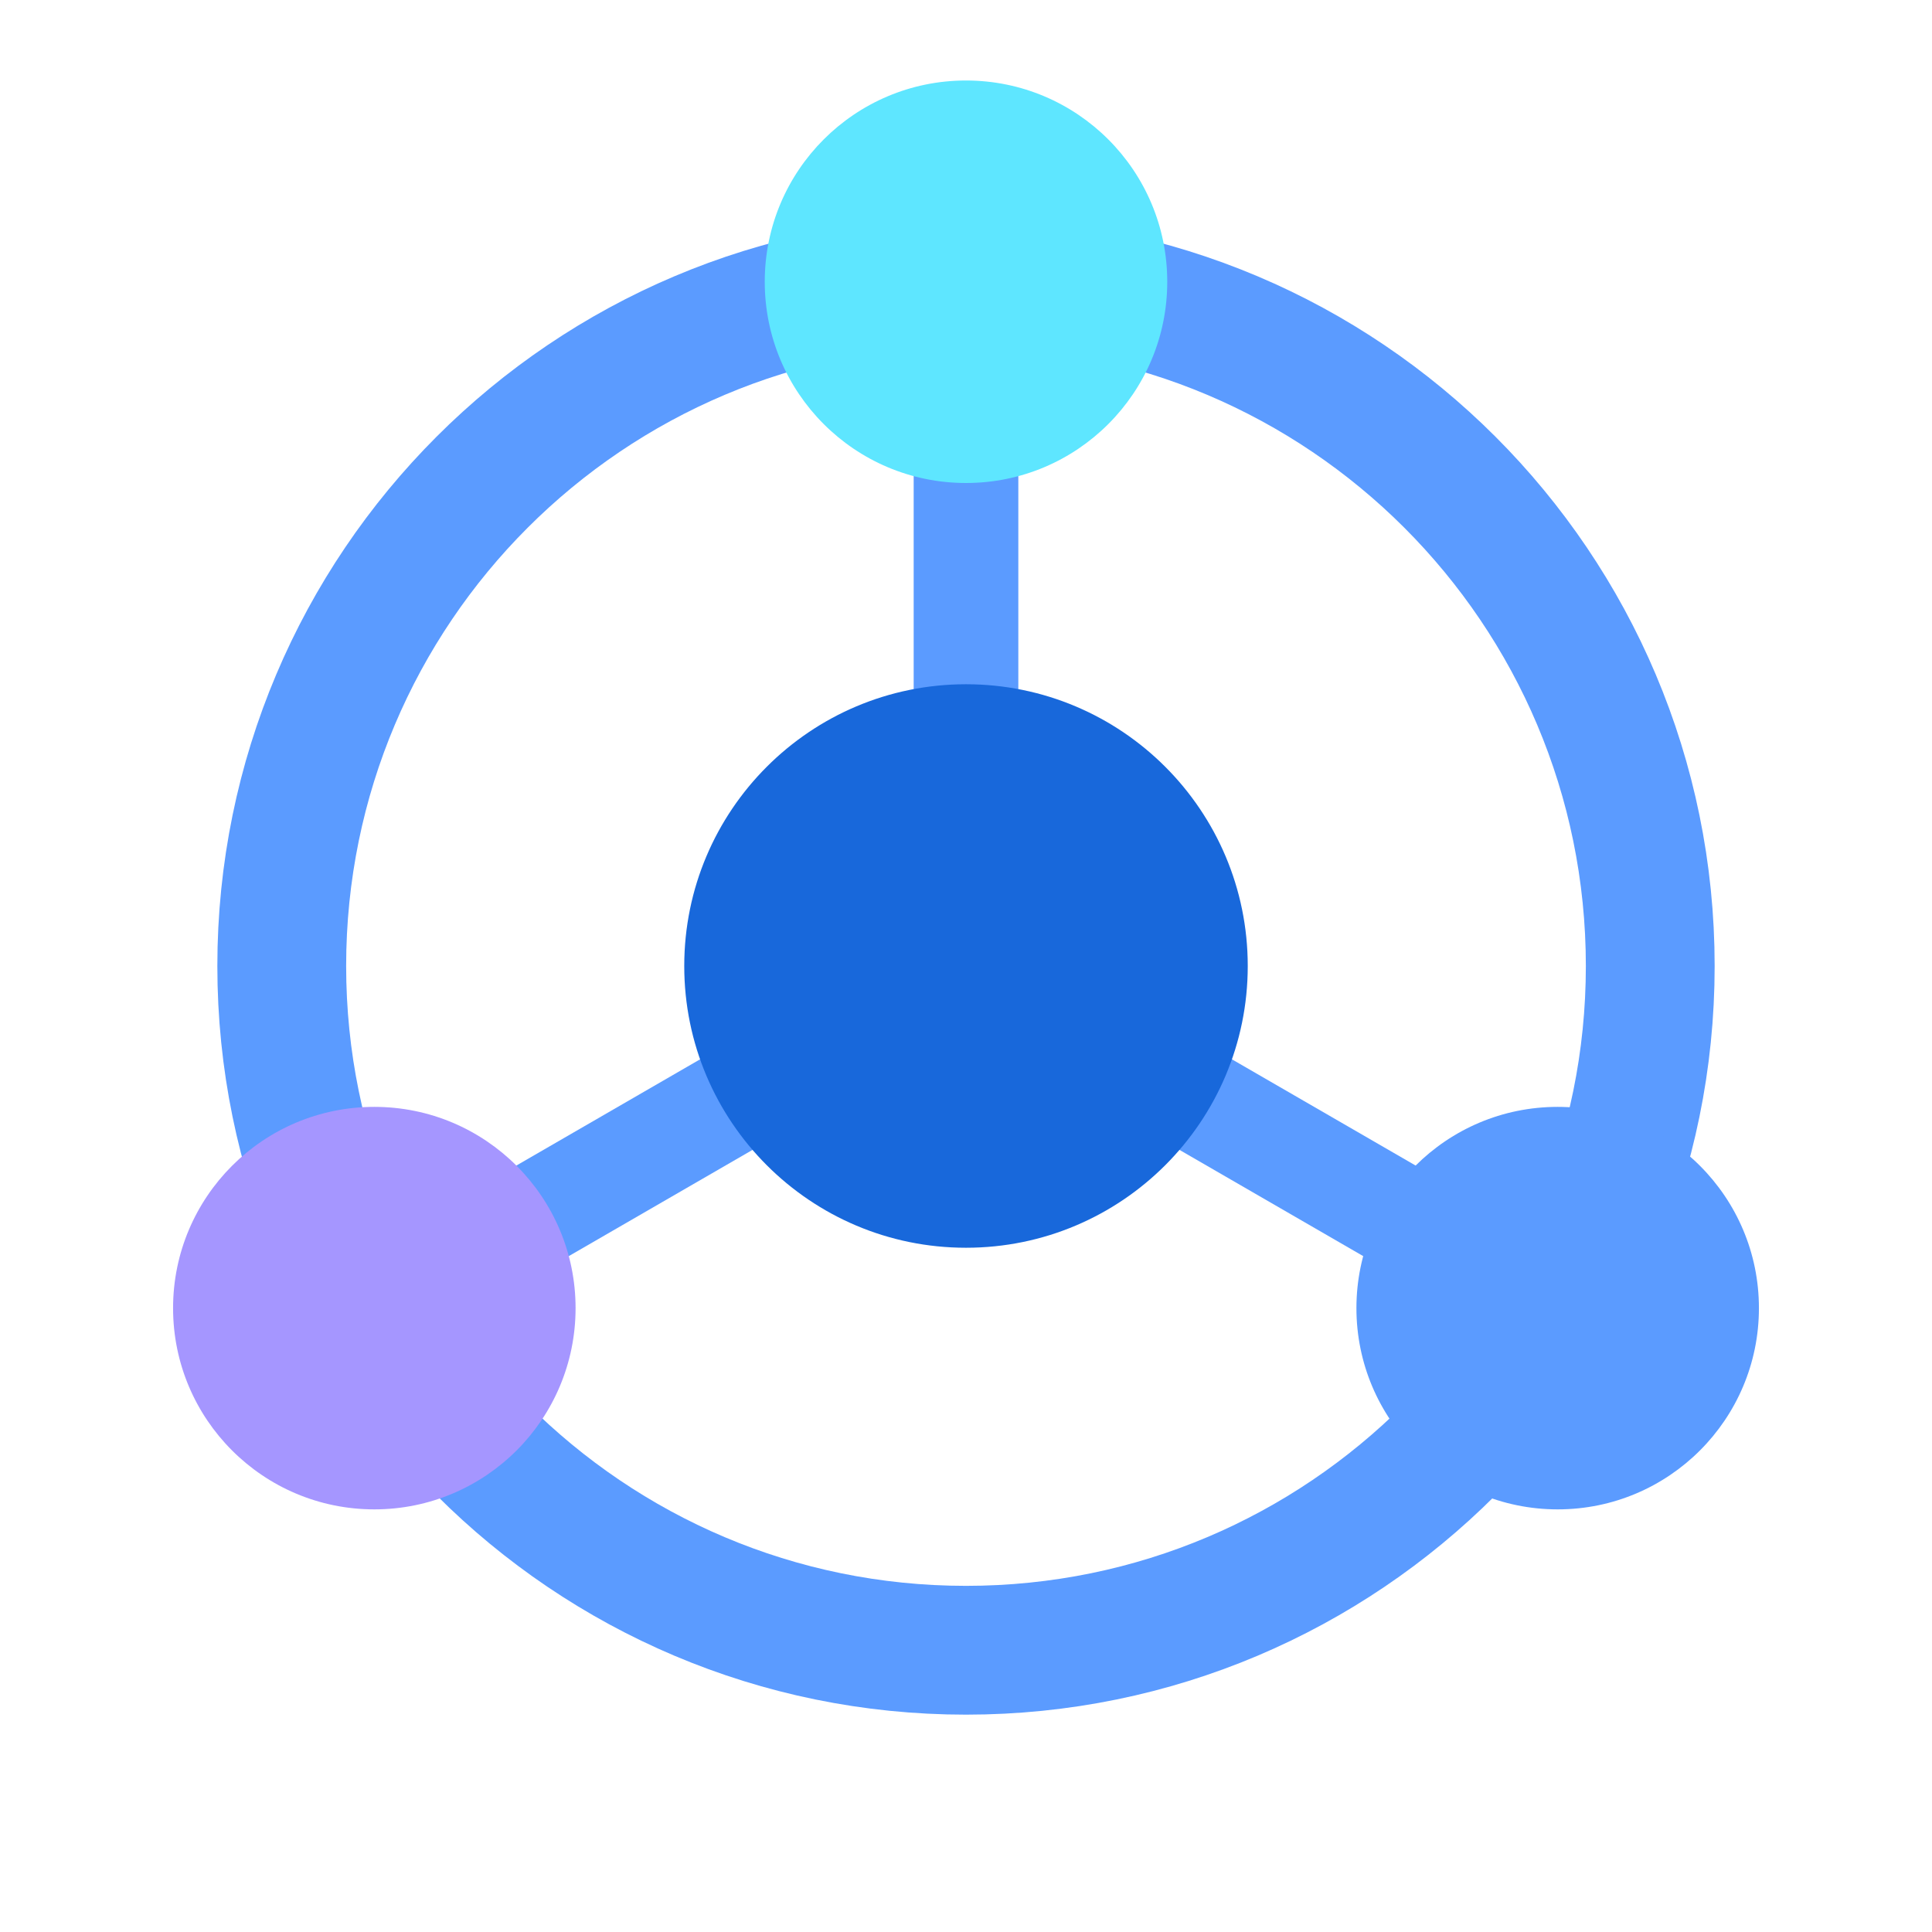
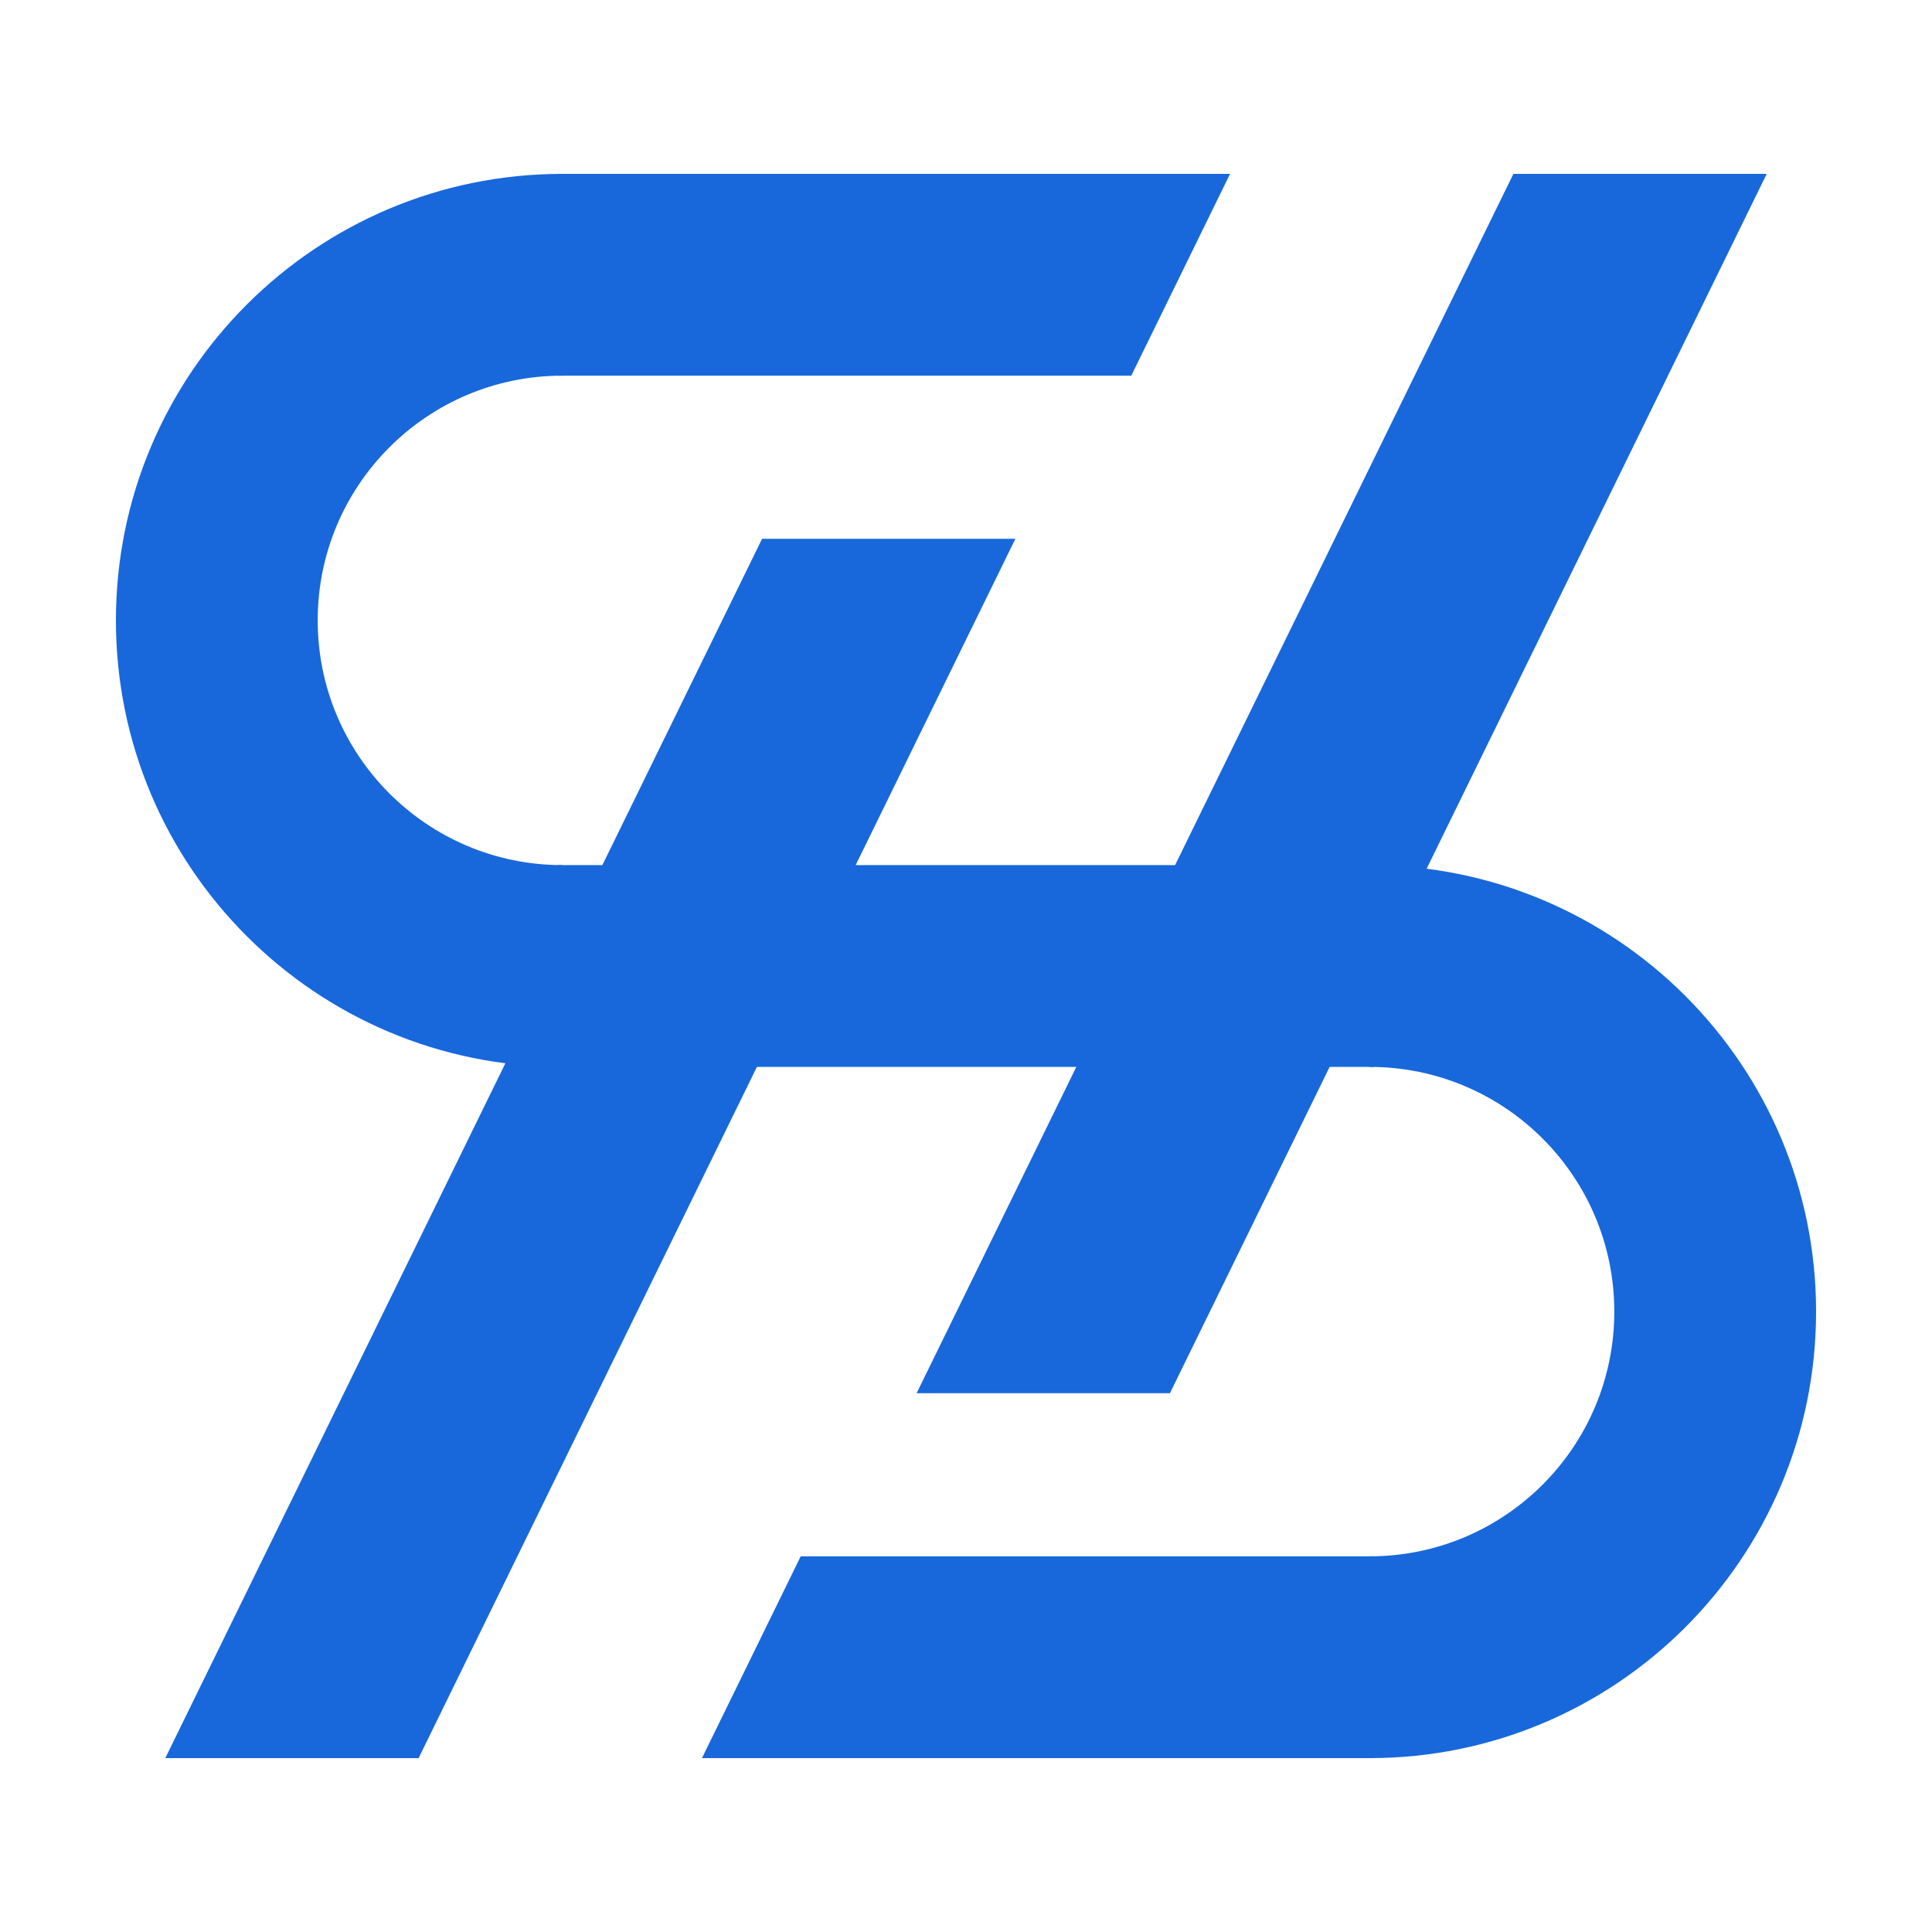
- <svg xmlns="http://www.w3.org/2000/svg" viewBox="0 0 48 48" role="img" aria-label="hello success">
-   <circle cx="24.0" cy="24.0" r="17.0" fill="none" stroke="#5b9bff" stroke-width="3.2" />
-   <line x1="24.0" y1="24.0" x2="24.0" y2="7.0" stroke="#5b9bff" stroke-width="2.6" stroke-linecap="round" />
-   <circle cx="24.0" cy="7.0" r="5.0" fill="#5ee6ff" />
-   <line x1="24.0" y1="24.0" x2="38.7" y2="32.5" stroke="#5b9bff" stroke-width="2.6" stroke-linecap="round" />
-   <circle cx="38.7" cy="32.5" r="5.0" fill="#5b9bff" />
-   <line x1="24.0" y1="24.0" x2="9.3" y2="32.5" stroke="#5b9bff" stroke-width="2.6" stroke-linecap="round" />
-   <circle cx="9.3" cy="32.5" r="5.0" fill="#a596ff" />
-   <circle cx="24.0" cy="24.0" r="7.0" fill="#1868db" />
+ <svg xmlns="http://www.w3.org/2000/svg" viewBox="0 0 900 900" role="img" aria-label="hello success">
+   <g id="icon" fill="#1868db" transform="translate(54.00 81.00) scale(1) translate(-237 -262)">
+     <path d="M443 262H756L710 356H443Z" />
+     <path d="M445 262A208 208 0 0 0 445 678V584A114 114 0 0 1 445 356Z" />
+     <path d="M443 584H823V678H443Z" />
+     <path d="M821 584A208 208 0 0 1 821 1000V906A114 114 0 0 0 821 678Z" />
+     <path d="M823 906H556L510 1000H823Z" />
+     <path d="M260 1000H378L656 432H538Z" />
+     <path d="M1006 262H888L610 830H728Z" />
+   </g>
</svg>
